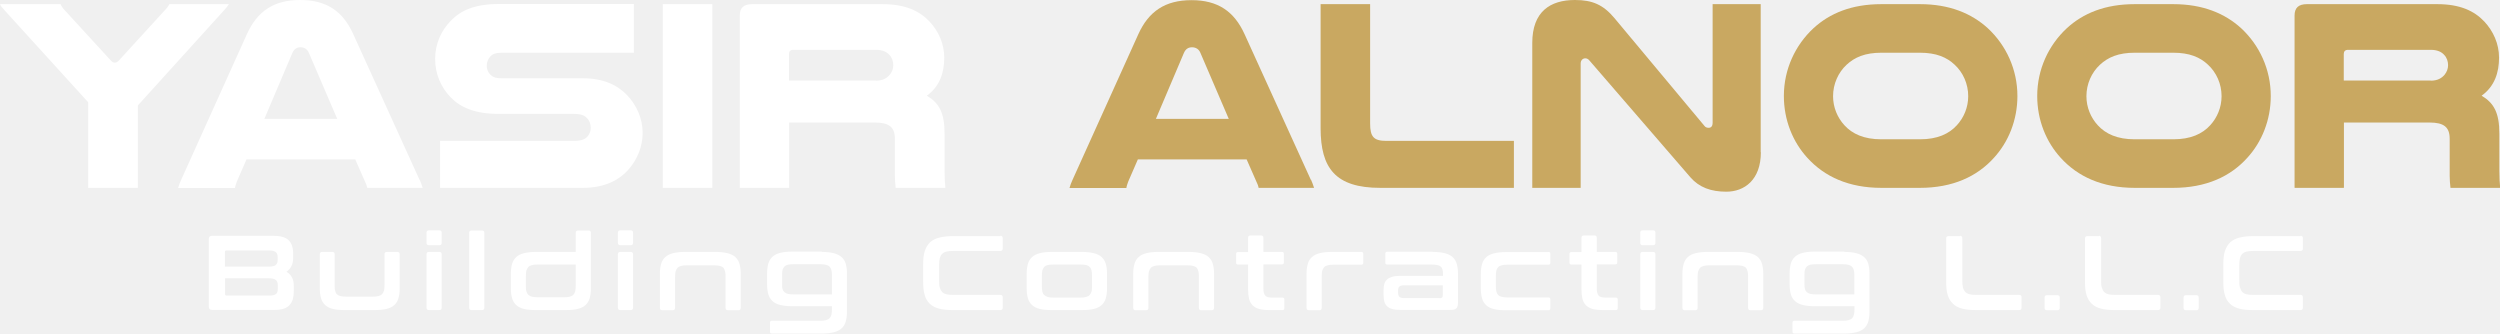
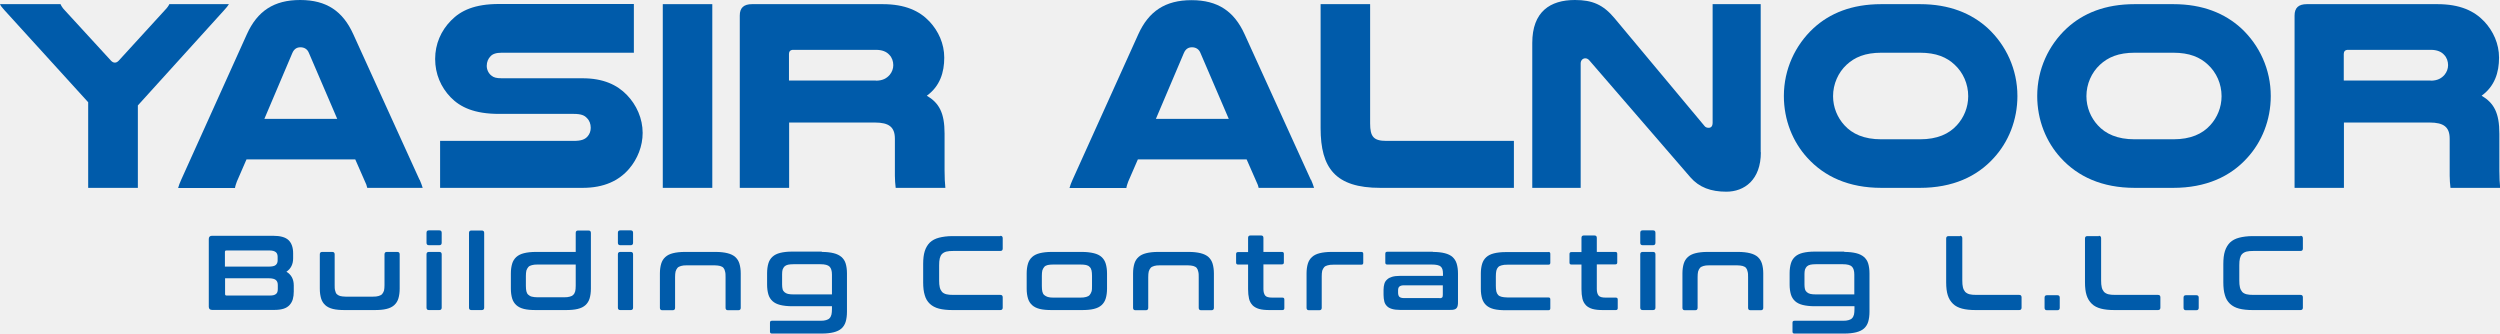
- <svg xmlns="http://www.w3.org/2000/svg" id="Layer_2" version="1.1" viewBox="0 0 156.5 20.87">
+ <svg xmlns="http://www.w3.org/2000/svg" id="Layer_2" data-name="Layer 2" viewBox="0 0 156.5 20.87">
  <defs>
    <style>
-       .st0 {
-         fill: #fff;
-       }
- 
-       .st1 {
-         fill: #c9a861;
+       .cls-1 {
+         fill: #005baa;
      }
    </style>
  </defs>
-   <g id="Layer_1-2">
+   <g id="Layer_1-2" data-name="Layer 1">
    <g>
      <g>
-         <path class="st0" d="M.29.65C.12.46.05.38,0,.26h3.79c.03.08.12.24.27.39l2.89,3.15c.07.07.14.12.24.12s.17-.05.24-.12l2.88-3.15c.15-.15.26-.31.29-.39h3.73c-.07.12-.14.2-.31.39l-5.39,5.95v5.16h-3.11v-5.36L.29.65Z" />
-         <path class="st0" d="M26.27,11.25c.08.19.14.34.19.51h-3.47c-.03-.15-.08-.27-.14-.39l-.61-1.39h-6.81l-.6,1.38c-.05.14-.1.27-.12.41h-3.56c.05-.17.1-.32.19-.51L15.46,2.13c.65-1.43,1.68-2.13,3.33-2.13s2.67.7,3.32,2.13l4.15,9.12h.01ZM21.11,7.44l-1.77-4.12c-.1-.26-.31-.36-.53-.36-.2,0-.39.08-.51.36l-1.75,4.12h4.56Z" />
-         <path class="st0" d="M39.69,3.3h-8.27c-.37,0-.58.08-.71.22-.15.15-.24.36-.24.6s.12.48.29.61c.14.12.31.17.66.17h5.05c1.29,0,2.16.41,2.77,1.04s.99,1.48.99,2.38c0,.83-.32,1.63-.85,2.25-.63.73-1.55,1.19-2.91,1.19h-8.92v-2.94h8.37c.48,0,.71-.1.87-.29.12-.14.19-.32.19-.53,0-.24-.08-.46-.24-.61-.15-.17-.37-.26-.82-.26h-4.68c-1.53,0-2.42-.41-3.03-1.04s-.97-1.46-.97-2.4.37-1.77.99-2.4c.61-.63,1.48-1.04,3.01-1.04h8.44v3.04h0Z" />
-         <path class="st0" d="M44.59.26v11.5h-3.1V.26h3.1Z" />
-         <path class="st0" d="M49.39,11.76h-3.08V.97c0-.48.25-.71.77-.71h8.17c1.41,0,2.31.42,2.94,1.09.56.6.92,1.39.92,2.26,0,.92-.27,1.79-1.09,2.38.77.46,1.11,1.07,1.11,2.38v2.3c0,.49.02.77.05,1.09h-3.11c-.03-.25-.05-.51-.05-.77v-2.3c0-.73-.36-1.02-1.26-1.02h-5.36v4.08h0ZM54.83,5.05c.43,0,.68-.15.87-.37.14-.17.22-.38.22-.6,0-.24-.08-.48-.25-.65-.17-.19-.44-.31-.83-.31h-5.19c-.17,0-.26.1-.26.25v1.67h5.44Z" />
-         <path class="st1" d="M82.07,11.25c.08.19.14.34.19.51h-3.47c-.03-.15-.08-.27-.14-.39l-.61-1.39h-6.81l-.6,1.38c-.05.14-.1.27-.12.41h-3.56c.05-.17.1-.32.19-.51l4.12-9.12c.65-1.43,1.68-2.13,3.33-2.13s2.67.7,3.32,2.13l4.15,9.12h0ZM76.92,7.44l-1.77-4.12c-.1-.26-.31-.36-.53-.36-.2,0-.39.08-.51.36l-1.75,4.12h4.56Z" />
-         <path class="st1" d="M86.41,11.76c-2.82,0-3.74-1.24-3.74-3.74V.26h3.1v7.47c0,.83.22,1.09,1.02,1.09h7.98v2.94h-8.36Z" />
-         <path class="st1" d="M110.23,9.53c0,1.74-1.04,2.47-2.16,2.47-.97,0-1.7-.27-2.25-.9l-6.31-7.3c-.08-.1-.17-.15-.27-.15-.15,0-.29.12-.29.32v7.79h-3.03V2.69c0-1.96,1.12-2.69,2.67-2.69,1.09,0,1.77.29,2.48,1.14l5.61,6.72c.08.12.19.14.29.14.14,0,.24-.1.24-.31V.26h3.01v9.27h0Z" />
-         <path class="st1" d="M117.78,11.76c-2.06,0-3.57-.71-4.63-1.87-.92-1-1.48-2.37-1.48-3.88,0-1.67.71-3.18,1.85-4.24,1.02-.94,2.4-1.51,4.25-1.51h2.42c1.85,0,3.23.58,4.25,1.51,1.14,1.06,1.85,2.57,1.85,4.24,0,1.51-.56,2.88-1.48,3.88-1.05,1.16-2.57,1.87-4.63,1.87h-2.42.02ZM117.78,3.3c-1.04,0-1.68.29-2.18.75-.53.49-.85,1.21-.85,1.97,0,.7.27,1.34.71,1.82.49.54,1.22.88,2.31.88h2.42c1.09,0,1.82-.34,2.31-.88.44-.48.71-1.12.71-1.82,0-.77-.32-1.48-.85-1.97-.49-.46-1.14-.75-2.18-.75h-2.42.02Z" />
-         <path class="st1" d="M133.64,11.76c-2.06,0-3.57-.71-4.63-1.87-.92-1-1.48-2.37-1.48-3.88,0-1.67.71-3.18,1.85-4.24,1.02-.94,2.4-1.51,4.25-1.51h2.42c1.85,0,3.23.58,4.25,1.51,1.14,1.06,1.85,2.57,1.85,4.24,0,1.51-.56,2.88-1.48,3.88-1.05,1.16-2.57,1.87-4.63,1.87h-2.42.02ZM133.64,3.3c-1.04,0-1.68.29-2.18.75-.53.49-.85,1.21-.85,1.97,0,.7.27,1.34.71,1.82.49.54,1.22.88,2.31.88h2.42c1.09,0,1.82-.34,2.31-.88.44-.48.71-1.12.71-1.82,0-.77-.32-1.48-.85-1.97-.49-.46-1.14-.75-2.18-.75h-2.42.02Z" />
-         <path class="st1" d="M146.72,11.76h-3.08V.97c0-.48.25-.71.77-.71h8.17c1.41,0,2.31.42,2.94,1.09.56.6.92,1.39.92,2.26,0,.92-.27,1.79-1.09,2.38.77.46,1.11,1.07,1.11,2.38v2.3c0,.49.02.77.05,1.09h-3.11c-.03-.25-.05-.51-.05-.77v-2.3c0-.73-.36-1.02-1.26-1.02h-5.36v4.08h-.01ZM152.16,5.05c.43,0,.68-.15.87-.37.14-.17.22-.38.22-.6,0-.24-.08-.48-.25-.65-.17-.19-.44-.31-.83-.31h-5.19c-.17,0-.26.1-.26.25v1.67h5.44Z" />
+         <path class="cls-1" d="M.29.65C.12.46.05.38,0,.26h3.79c.03.08.12.24.27.39l2.89,3.15c.07.07.14.12.24.12s.17-.05.24-.12l2.88-3.15c.15-.15.26-.31.29-.39h3.73c-.07.12-.14.2-.31.39l-5.39,5.95v5.16h-3.11v-5.36L.29.65Z" />
+         <path class="cls-1" d="M26.27,11.25c.08.19.14.34.19.51h-3.47c-.03-.15-.08-.27-.14-.39l-.61-1.39h-6.81l-.6,1.38c-.05.14-.1.27-.12.41h-3.56c.05-.17.1-.32.19-.51L15.46,2.13c.65-1.43,1.68-2.13,3.33-2.13s2.67.7,3.32,2.13l4.15,9.12ZM21.11,7.44l-1.77-4.12c-.1-.26-.31-.36-.53-.36-.2,0-.39.08-.51.36l-1.75,4.12h4.56Z" />
+         <path class="cls-1" d="M39.69,3.3h-8.27c-.37,0-.58.08-.71.22-.15.15-.24.36-.24.6,0,.25.12.48.29.61.14.12.31.17.66.17h5.05c1.29,0,2.16.41,2.77,1.04.61.63.99,1.48.99,2.38,0,.83-.32,1.63-.85,2.25-.63.73-1.55,1.19-2.91,1.19h-8.92v-2.94h8.37c.48,0,.71-.1.87-.29.12-.14.19-.32.19-.53,0-.24-.08-.46-.24-.61-.15-.17-.37-.26-.82-.26h-4.68c-1.53,0-2.42-.41-3.03-1.04-.61-.63-.97-1.46-.97-2.4s.37-1.77.99-2.4c.61-.63,1.48-1.04,3.01-1.04h8.44v3.04Z" />
+         <path class="cls-1" d="M44.59.26v11.5h-3.1V.26h3.1Z" />
+         <path class="cls-1" d="M49.39,11.76h-3.08V.97c0-.48.25-.71.77-.71h8.17c1.41,0,2.31.42,2.94,1.09.56.6.92,1.39.92,2.26,0,.92-.27,1.79-1.09,2.38.77.46,1.11,1.07,1.11,2.38v2.3c0,.49.02.77.05,1.09h-3.11c-.03-.25-.05-.51-.05-.77v-2.3c0-.73-.36-1.02-1.26-1.02h-5.36v4.08ZM54.83,5.05c.43,0,.68-.15.87-.37.14-.17.22-.38.22-.6,0-.24-.08-.48-.25-.65-.17-.19-.44-.31-.83-.31h-5.19c-.17,0-.26.1-.26.25v1.67h5.44Z" />
+         <path class="cls-1" d="M82.07,11.25c.08.19.14.34.19.51h-3.47c-.03-.15-.08-.27-.14-.39l-.61-1.39h-6.81l-.6,1.38c-.05.14-.1.27-.12.41h-3.56c.05-.17.1-.32.19-.51l4.12-9.12c.65-1.43,1.68-2.13,3.33-2.13s2.67.7,3.32,2.13l4.15,9.12ZM76.92,7.44l-1.77-4.12c-.1-.26-.31-.36-.53-.36-.2,0-.39.08-.51.36l-1.75,4.12h4.56Z" />
+         <path class="cls-1" d="M86.41,11.76c-2.82,0-3.74-1.24-3.74-3.74V.26h3.1v7.47c0,.83.22,1.09,1.02,1.09h7.98v2.94h-8.35Z" />
+         <path class="cls-1" d="M110.23,9.53c0,1.74-1.04,2.47-2.16,2.47-.97,0-1.7-.27-2.25-.9l-6.31-7.3c-.08-.1-.17-.15-.27-.15-.15,0-.29.12-.29.32v7.79h-3.03V2.69c0-1.96,1.12-2.69,2.67-2.69,1.09,0,1.77.29,2.48,1.14l5.61,6.72c.08.12.19.14.29.14.14,0,.24-.1.24-.31V.26h3.01v9.27Z" />
+         <path class="cls-1" d="M117.78,11.76c-2.06,0-3.57-.71-4.63-1.87-.92-1-1.48-2.37-1.48-3.88,0-1.67.71-3.18,1.85-4.24,1.02-.94,2.4-1.51,4.25-1.51h2.42c1.85,0,3.23.58,4.25,1.51,1.14,1.06,1.85,2.57,1.85,4.24,0,1.51-.56,2.88-1.48,3.88-1.05,1.16-2.57,1.87-4.63,1.87h-2.42ZM117.78,3.3c-1.04,0-1.68.29-2.18.75-.53.49-.85,1.21-.85,1.97,0,.7.27,1.34.71,1.82.49.54,1.22.88,2.31.88h2.42c1.09,0,1.82-.34,2.31-.88.44-.48.71-1.12.71-1.82,0-.77-.32-1.48-.85-1.97-.49-.46-1.14-.75-2.18-.75h-2.42Z" />
+         <path class="cls-1" d="M133.64,11.76c-2.06,0-3.57-.71-4.63-1.87-.92-1-1.48-2.37-1.48-3.88,0-1.67.71-3.18,1.85-4.24,1.02-.94,2.4-1.51,4.25-1.51h2.42c1.85,0,3.23.58,4.25,1.51,1.14,1.06,1.85,2.57,1.85,4.24,0,1.51-.56,2.88-1.48,3.88-1.05,1.16-2.57,1.87-4.63,1.87h-2.42ZM133.64,3.3c-1.04,0-1.68.29-2.18.75-.53.49-.85,1.21-.85,1.97,0,.7.27,1.34.71,1.82.49.54,1.22.88,2.31.88h2.42c1.09,0,1.82-.34,2.31-.88.44-.48.71-1.12.71-1.82,0-.77-.32-1.48-.85-1.97-.49-.46-1.14-.75-2.18-.75h-2.42Z" />
+         <path class="cls-1" d="M146.72,11.76h-3.08V.97c0-.48.25-.71.77-.71h8.17c1.41,0,2.31.42,2.94,1.09.56.6.92,1.39.92,2.26,0,.92-.27,1.79-1.09,2.38.77.46,1.11,1.07,1.11,2.38v2.3c0,.49.02.77.05,1.09h-3.11c-.03-.25-.05-.51-.05-.77v-2.3c0-.73-.36-1.02-1.26-1.02h-5.36v4.08ZM152.16,5.05c.43,0,.68-.15.87-.37.14-.17.22-.38.22-.6,0-.24-.08-.48-.25-.65-.17-.19-.44-.31-.83-.31h-5.19c-.17,0-.26.1-.26.25v1.67h5.44Z" />
      </g>
      <g>
-         <path class="st0" d="M17.09,14.76c.46,0,.78.09.97.27.19.18.29.46.29.82v.32c0,.37-.14.65-.42.84.3.18.46.46.46.86v.38c0,.18-.02.34-.06.48-.04.14-.11.26-.2.36s-.21.18-.36.23c-.15.05-.34.08-.56.08h-3.94c-.13,0-.2-.07-.2-.2v-4.24c0-.13.07-.2.2-.2,0,0,3.82,0,3.82,0ZM14.09,16.69h2.72c.22,0,.37-.03.45-.1s.12-.16.12-.29v-.22c0-.14-.04-.24-.12-.3s-.2-.1-.38-.1h-2.71c-.06,0-.09.03-.09.09v.93h0ZM14.09,17.42v.99c0,.06.03.09.09.09h2.72c.18,0,.3-.03.38-.1.08-.06.11-.17.11-.31v-.25c0-.14-.04-.24-.12-.31s-.23-.11-.45-.11h-2.73Z" />
-         <path class="st0" d="M20.8,15.77c.1,0,.15.05.15.15v1.92c0,.14,0,.26.03.35.02.09.05.17.1.22.05.05.12.09.21.12.09.02.21.04.35.04h1.7c.15,0,.27-.01.36-.04s.17-.06.22-.12c.05-.06.09-.13.12-.22.02-.09.03-.21.03-.35v-1.92c0-.1.05-.15.15-.15h.65c.1,0,.15.05.15.15v2.15c0,.24-.03.44-.08.61s-.14.31-.26.42-.28.19-.49.24c-.2.05-.45.07-.75.07h-1.85c-.3,0-.55-.02-.75-.07s-.36-.13-.48-.24c-.12-.11-.21-.25-.26-.42-.05-.17-.08-.37-.08-.61v-2.15c0-.1.05-.15.15-.15h.65-.02Z" />
-         <path class="st0" d="M27.5,14.42c.1,0,.15.05.15.15v.63c0,.1-.05.15-.15.15h-.65c-.1,0-.15-.05-.15-.15v-.63c0-.1.05-.15.15-.15h.65ZM27.5,15.77c.1,0,.15.05.15.15v3.34c0,.1-.05.15-.15.15h-.65c-.1,0-.15-.05-.15-.15v-3.34c0-.1.05-.15.15-.15h.65Z" />
-         <path class="st0" d="M30.17,14.43c.1,0,.15.05.15.15v4.68c0,.1-.05.15-.15.15h-.65c-.1,0-.15-.05-.15-.15v-4.68c0-.1.05-.15.15-.15h.65Z" />
-         <path class="st0" d="M36.04,15.77v-1.19c0-.1.05-.15.15-.15h.65c.1,0,.15.05.15.15v3.49c0,.24-.03.44-.08.61-.05.17-.14.31-.26.42s-.28.19-.49.24c-.2.05-.45.07-.75.07h-1.86c-.3,0-.55-.02-.75-.07s-.36-.13-.48-.24-.21-.25-.26-.42-.08-.37-.08-.61v-.95c0-.24.03-.44.08-.61s.14-.31.26-.42c.12-.11.28-.19.48-.24s.45-.08.75-.08c0,0,2.49,0,2.49,0ZM35.31,18.61c.15,0,.27-.01.36-.04.09-.02.17-.06.22-.12.06-.05.09-.13.12-.22.02-.09.03-.21.03-.35v-1.32h-2.4c-.14,0-.26.01-.35.04-.09.02-.17.06-.22.12s-.09.13-.12.22c-.02.1-.03.21-.03.35v.59c0,.14,0,.26.03.35s.06.17.12.22.13.1.22.12.21.04.35.04c0,0,1.67,0,1.67,0Z" />
-         <path class="st0" d="M39.48,14.42c.1,0,.15.05.15.15v.63c0,.1-.05.15-.15.15h-.65c-.1,0-.15-.05-.15-.15v-.63c0-.1.05-.15.15-.15h.65ZM39.48,15.77c.1,0,.15.05.15.15v3.34c0,.1-.05.15-.15.15h-.65c-.1,0-.15-.05-.15-.15v-3.34c0-.1.05-.15.15-.15h.65Z" />
-         <path class="st0" d="M44.79,15.77c.3,0,.55.03.75.08s.37.13.49.24c.12.11.21.25.26.42s.08.37.08.61v2.15c0,.1-.05.15-.15.15h-.65c-.1,0-.15-.05-.15-.15v-1.92c0-.14,0-.25-.03-.35-.02-.1-.05-.17-.1-.23s-.12-.09-.21-.12c-.09-.02-.2-.04-.34-.04h-1.76c-.14,0-.26.01-.35.04s-.17.06-.22.12c-.05.06-.09.13-.12.23-.02.09-.03.21-.03.35v1.92c0,.1-.05.15-.15.15h-.65c-.1,0-.15-.05-.15-.15v-2.15c0-.24.03-.44.08-.61.05-.17.14-.31.26-.42.12-.11.28-.19.48-.24s.45-.08.75-.08h1.91Z" />
-         <path class="st0" d="M51.44,15.77c.3,0,.55.03.75.08s.36.13.49.24c.12.11.21.24.26.41s.08.37.08.61v2.41c0,.24-.03.45-.08.62s-.14.31-.26.42-.29.19-.49.24-.45.08-.75.08h-3.12c-.08,0-.12-.04-.12-.12v-.56c0-.08.04-.12.12-.12h3.03c.15,0,.27-.01.36-.04s.17-.06.22-.12c.06-.06.09-.13.12-.23.02-.09.03-.21.03-.35v-.17h-2.49c-.3,0-.55-.03-.75-.08s-.36-.13-.48-.24-.21-.25-.26-.42-.08-.38-.08-.62v-.7c0-.24.03-.45.08-.62.05-.17.14-.31.26-.42.12-.11.28-.19.48-.24s.45-.08.75-.08h1.86v.02ZM48.96,17.81c0,.11,0,.21.03.29.02.08.06.14.12.19.06.05.13.09.22.11s.21.03.35.03h2.4v-1.24c0-.23-.05-.4-.15-.5-.1-.1-.29-.15-.58-.15h-1.67c-.14,0-.26.01-.35.03s-.17.06-.22.11c-.05.05-.09.12-.12.2-.02.08-.03.17-.03.28v.64h0Z" />
-         <path class="st0" d="M62.62,14.76c.1,0,.15.05.15.15v.65c0,.1-.05.15-.15.15h-2.95c-.17,0-.31.01-.43.04-.11.03-.2.08-.27.15s-.11.16-.14.27c-.03.12-.04.26-.04.44v.94c0,.18,0,.32.04.44.03.12.08.21.14.28s.16.12.27.15c.11.03.25.04.43.04h2.95c.1,0,.15.05.15.15v.65c0,.1-.05.15-.15.15h-2.99c-.33,0-.62-.03-.85-.09s-.42-.16-.57-.3-.26-.32-.32-.54c-.07-.22-.1-.49-.1-.81v-1.14c0-.32.03-.59.1-.81s.18-.4.32-.54c.15-.14.34-.24.57-.3s.52-.1.85-.1h2.99v-.02Z" />
-         <path class="st0" d="M67.72,15.77c.3,0,.54.03.75.08s.37.13.49.24c.12.11.21.25.26.42s.08.37.08.61v.95c0,.24-.03.44-.08.61s-.14.31-.26.42-.28.19-.49.24c-.2.05-.45.07-.75.07h-1.88c-.3,0-.55-.02-.75-.07s-.36-.13-.48-.24-.21-.25-.26-.42-.08-.37-.08-.61v-.95c0-.24.03-.44.08-.61s.14-.31.26-.42c.12-.11.28-.19.48-.24s.45-.08.75-.08h1.88ZM65.22,17.9c0,.14.01.26.03.35s.06.17.12.22c.06.05.13.09.22.12s.21.04.35.04h1.69c.15,0,.26-.01.36-.04s.17-.06.22-.12.09-.13.12-.22.03-.21.03-.35v-.63c0-.14-.01-.25-.03-.34s-.06-.17-.12-.22c-.05-.06-.13-.1-.22-.12-.09-.02-.21-.03-.36-.03h-1.69c-.14,0-.26.01-.35.03s-.17.06-.22.12c-.05.06-.09.13-.12.22-.02.09-.03.21-.03.34v.63Z" />
-         <path class="st0" d="M74.42,15.77c.3,0,.55.03.75.08s.37.13.49.24c.12.11.21.25.26.42s.08.37.08.61v2.15c0,.1-.05.15-.15.15h-.65c-.1,0-.15-.05-.15-.15v-1.92c0-.14,0-.25-.03-.35-.02-.1-.05-.17-.1-.23s-.12-.09-.21-.12c-.09-.02-.2-.04-.34-.04h-1.76c-.14,0-.26.01-.35.04s-.17.06-.22.12c-.05.06-.09.13-.12.23-.02.09-.03.21-.03.35v1.92c0,.1-.05.15-.15.15h-.65c-.1,0-.15-.05-.15-.15v-2.15c0-.24.03-.44.08-.61s.14-.31.26-.42c.12-.11.28-.19.48-.24s.45-.08.75-.08h1.91Z" />
-         <path class="st0" d="M78.13,15.77v-.88c0-.1.05-.15.15-.15h.66c.1,0,.15.05.15.15v.88h1.16c.08,0,.12.04.12.12v.54c0,.08-.04.12-.12.12h-1.16v1.54c0,.19.04.32.11.41s.22.13.44.13h.64c.08,0,.12.04.12.12v.54c0,.08-.04.12-.12.12h-.8c-.27,0-.48-.02-.66-.07-.17-.05-.31-.13-.41-.23-.1-.11-.18-.24-.22-.41s-.06-.37-.06-.6v-1.54h-.63c-.08,0-.12-.04-.12-.12v-.54c0-.08.04-.12.12-.12h.63Z" />
-         <path class="st0" d="M85.22,15.77c.08,0,.12.04.12.12v.56c0,.08-.04.12-.12.12h-1.76c-.14,0-.26.01-.35.04-.09.02-.17.06-.22.12s-.09.13-.12.22c-.02.1-.03.21-.03.35v1.97c0,.1-.05.15-.15.15h-.65c-.1,0-.15-.05-.15-.15v-2.15c0-.24.03-.44.08-.61s.14-.31.26-.42c.12-.11.28-.19.48-.24s.45-.08.75-.08c0,0,1.86,0,1.86,0Z" />
-         <path class="st0" d="M89.69,15.77c.3,0,.55.03.75.08s.37.13.49.24c.12.11.21.25.26.42s.08.37.08.61v1.76c0,.11,0,.19-.02.26-.01.07-.04.12-.08.16-.04.04-.09.07-.15.08-.06.02-.14.02-.24.02h-3.15c-.19,0-.36-.02-.49-.06-.13-.04-.23-.09-.31-.17-.08-.08-.14-.17-.17-.29s-.05-.26-.05-.42v-.32c0-.14.02-.26.05-.37s.09-.2.17-.27c.08-.08.18-.13.31-.17s.29-.06.49-.06h2.7v-.13c0-.11-.01-.2-.03-.27-.02-.08-.06-.14-.11-.18-.05-.05-.13-.08-.22-.1s-.21-.03-.36-.03h-2.77c-.08,0-.12-.04-.12-.12v-.56c0-.08.04-.12.12-.12h2.86-.01ZM90.13,18.67c.07,0,.12-.02.15-.05.03-.03.04-.09.04-.18v-.58h-2.43c-.14,0-.23.03-.29.08s-.08.14-.08.24v.14c0,.12.03.21.08.26.06.05.15.08.29.08h2.24Z" />
-         <path class="st0" d="M96.93,15.77c.08,0,.12.04.12.12v.56c0,.08-.04.12-.12.12h-2.57c-.15,0-.27.01-.36.04-.09.02-.17.06-.22.12-.05.05-.09.13-.11.22-.02.1-.03.21-.03.35v.59c0,.14.01.26.03.35s.06.17.11.22c.05.06.13.1.22.12.09.02.21.04.36.04h2.57c.08,0,.12.04.12.12v.56c0,.08-.04.12-.12.12h-2.66c-.3,0-.55-.02-.75-.07s-.36-.13-.48-.24-.21-.25-.26-.42-.08-.37-.08-.61v-.95c0-.24.03-.44.08-.61s.14-.31.26-.42.28-.19.48-.24c.2-.05.45-.08.75-.08h2.66Z" />
-         <path class="st0" d="M99,15.77v-.88c0-.1.05-.15.15-.15h.66c.1,0,.15.05.15.15v.88h1.16c.08,0,.12.04.12.12v.54c0,.08-.04.12-.12.12h-1.16v1.54c0,.19.04.32.11.41s.22.13.44.13h.64c.08,0,.12.04.12.12v.54c0,.08-.04.12-.12.12h-.8c-.27,0-.48-.02-.66-.07-.17-.05-.31-.13-.41-.23-.1-.11-.18-.24-.22-.41s-.06-.37-.06-.6v-1.54h-.63c-.08,0-.12-.04-.12-.12v-.54c0-.08.04-.12.12-.12h.63Z" />
-         <path class="st0" d="M103.48,14.42c.1,0,.15.05.15.15v.63c0,.1-.05.15-.15.15h-.65c-.1,0-.15-.05-.15-.15v-.63c0-.1.05-.15.15-.15h.65ZM103.48,15.77c.1,0,.15.05.15.15v3.34c0,.1-.05.15-.15.15h-.65c-.1,0-.15-.05-.15-.15v-3.34c0-.1.05-.15.15-.15h.65Z" />
-         <path class="st0" d="M108.8,15.77c.3,0,.55.03.75.08s.37.13.49.24c.12.11.21.25.26.42s.08.37.08.61v2.15c0,.1-.05.15-.15.15h-.65c-.1,0-.15-.05-.15-.15v-1.92c0-.14,0-.25-.03-.35-.02-.1-.05-.17-.1-.23s-.12-.09-.21-.12c-.09-.02-.2-.04-.34-.04h-1.76c-.14,0-.26.01-.35.04s-.17.06-.22.12c-.05.06-.09.13-.12.23-.02.09-.03.21-.03.35v1.92c0,.1-.05.15-.15.15h-.65c-.1,0-.15-.05-.15-.15v-2.15c0-.24.03-.44.08-.61s.14-.31.26-.42c.12-.11.28-.19.48-.24s.45-.08.75-.08h1.91Z" />
-         <path class="st0" d="M115.45,15.77c.3,0,.55.03.75.08s.36.13.49.24c.12.11.21.24.26.41s.08.37.08.61v2.41c0,.24-.03.45-.08.62s-.14.31-.26.42-.29.19-.49.24-.45.08-.75.08h-3.12c-.08,0-.12-.04-.12-.12v-.56c0-.08.04-.12.12-.12h3.03c.15,0,.27-.01.36-.04s.17-.06.22-.12c.06-.06.09-.13.12-.23.02-.09.03-.21.03-.35v-.17h-2.49c-.3,0-.55-.03-.75-.08s-.36-.13-.48-.24-.21-.25-.26-.42-.08-.38-.08-.62v-.7c0-.24.03-.45.08-.62s.14-.31.26-.42c.12-.11.28-.19.48-.24s.45-.08.75-.08h1.86v.02ZM112.96,17.81c0,.11.01.21.03.29.02.08.06.14.12.19.06.05.13.09.22.11.09.02.21.03.35.03h2.4v-1.24c0-.23-.05-.4-.15-.5s-.29-.15-.58-.15h-1.67c-.14,0-.26.01-.35.03s-.17.06-.22.11c-.05.05-.09.12-.12.2-.02.08-.03.17-.03.28v.64h0Z" />
-         <path class="st0" d="M122.69,14.76c.1,0,.15.05.15.15v2.64c0,.18.01.32.04.44s.08.21.14.28c.07.07.16.12.27.15.11.03.25.04.43.04h2.68c.1,0,.15.05.15.15v.65c0,.1-.05.15-.15.15h-2.72c-.34,0-.62-.03-.85-.09s-.43-.16-.57-.3c-.15-.14-.26-.32-.33-.54-.07-.22-.1-.49-.1-.81v-2.74c0-.1.05-.15.15-.15h.72v-.02Z" />
-         <path class="st0" d="M128.79,18.48c.1,0,.15.05.15.15v.64c0,.1-.05.15-.15.15h-.65c-.1,0-.15-.05-.15-.15v-.64c0-.1.05-.15.15-.15h.65Z" />
-         <path class="st0" d="M131.38,14.76c.1,0,.15.05.15.15v2.64c0,.18,0,.32.04.44s.08.21.14.28c.07.07.16.12.27.15.11.03.25.04.43.04h2.68c.1,0,.15.05.15.15v.65c0,.1-.05.15-.15.15h-2.72c-.34,0-.62-.03-.85-.09s-.43-.16-.57-.3c-.15-.14-.26-.32-.33-.54-.07-.22-.1-.49-.1-.81v-2.74c0-.1.05-.15.15-.15h.72v-.02Z" />
-         <path class="st0" d="M137.49,18.48c.1,0,.15.05.15.15v.64c0,.1-.05.15-.15.15h-.65c-.1,0-.15-.05-.15-.15v-.64c0-.1.05-.15.15-.15h.65Z" />
-         <path class="st0" d="M144.01,14.76c.1,0,.15.05.15.15v.65c0,.1-.05.15-.15.15h-2.95c-.17,0-.31.01-.43.04-.11.03-.2.08-.27.15s-.11.16-.14.27c-.03.12-.04.26-.04.44v.94c0,.18,0,.32.04.44s.08.21.14.28.16.12.27.15c.11.03.25.04.43.04h2.95c.1,0,.15.05.15.15v.65c0,.1-.05.15-.15.15h-2.99c-.33,0-.62-.03-.85-.09s-.42-.16-.57-.3c-.15-.14-.26-.32-.32-.54-.07-.22-.1-.49-.1-.81v-1.14c0-.32.03-.59.1-.81s.18-.4.32-.54c.15-.14.34-.24.57-.3.23-.06.52-.1.85-.1h2.99v-.02Z" />
+         <path class="cls-1" d="M17.09,14.76c.46,0,.78.09.97.27.19.18.29.46.29.82v.32c0,.37-.14.65-.42.84.3.18.46.46.46.86v.38c0,.18-.02.34-.06.48-.04.14-.11.26-.2.36-.09.1-.21.18-.36.23-.15.05-.34.08-.56.08h-3.94c-.13,0-.2-.07-.2-.2v-4.24c0-.13.07-.2.2-.2h3.82ZM14.09,16.69h2.72c.22,0,.37-.03.45-.1.08-.07.12-.16.12-.29v-.22c0-.14-.04-.24-.12-.3s-.2-.1-.38-.1h-2.71c-.06,0-.09.03-.09.09v.93ZM14.09,17.42v.99c0,.06.03.09.09.09h2.72c.18,0,.3-.03.38-.1.08-.06.11-.17.11-.31v-.25c0-.14-.04-.24-.12-.31-.08-.07-.23-.11-.45-.11h-2.72Z" />
+         <path class="cls-1" d="M20.8,15.77c.1,0,.15.05.15.15v1.92c0,.14,0,.26.03.35.02.09.05.17.1.22.05.05.12.09.21.12.09.02.21.04.35.04h1.7c.15,0,.27-.01.36-.04s.17-.06.22-.12c.05-.06.09-.13.12-.22.02-.09.03-.21.03-.35v-1.92c0-.1.05-.15.15-.15h.65c.1,0,.15.05.15.15v2.15c0,.24-.03.44-.08.61-.05.17-.14.31-.26.42-.12.11-.28.19-.49.24-.2.05-.45.07-.75.07h-1.85c-.3,0-.55-.02-.75-.07-.2-.05-.36-.13-.48-.24-.12-.11-.21-.25-.26-.42-.05-.17-.08-.37-.08-.61v-2.15c0-.1.05-.15.15-.15h.65Z" />
+         <path class="cls-1" d="M27.5,14.42c.1,0,.15.05.15.15v.63c0,.1-.05.15-.15.15h-.65c-.1,0-.15-.05-.15-.15v-.63c0-.1.05-.15.15-.15h.65ZM27.5,15.77c.1,0,.15.05.15.15v3.34c0,.1-.05.15-.15.15h-.65c-.1,0-.15-.05-.15-.15v-3.34c0-.1.05-.15.15-.15h.65Z" />
+         <path class="cls-1" d="M30.16,14.43c.1,0,.15.05.15.15v4.68c0,.1-.05.15-.15.15h-.65c-.1,0-.15-.05-.15-.15v-4.68c0-.1.05-.15.15-.15h.65Z" />
+         <path class="cls-1" d="M36.04,15.77v-1.19c0-.1.05-.15.15-.15h.65c.1,0,.15.05.15.15v3.49c0,.24-.03.44-.08.61-.05.17-.14.31-.26.42-.12.11-.28.19-.49.24-.2.05-.45.07-.75.07h-1.86c-.3,0-.55-.02-.75-.07-.2-.05-.36-.13-.48-.24-.12-.11-.21-.25-.26-.42s-.08-.37-.08-.61v-.95c0-.24.03-.44.08-.61.05-.17.14-.31.26-.42.12-.11.28-.19.48-.24s.45-.08.75-.08h2.49ZM35.31,18.61c.15,0,.27-.01.36-.04.09-.02.17-.06.22-.12.06-.05.09-.13.12-.22.02-.09.03-.21.03-.35v-1.32h-2.4c-.14,0-.26.01-.35.04-.09.02-.17.06-.22.12s-.09.13-.12.22c-.02.1-.03.21-.03.35v.59c0,.14.01.26.03.35.02.09.06.17.12.22s.13.1.22.12c.09.02.21.04.35.04h1.67Z" />
+         <path class="cls-1" d="M39.48,14.42c.1,0,.15.05.15.15v.63c0,.1-.05.15-.15.15h-.65c-.1,0-.15-.05-.15-.15v-.63c0-.1.05-.15.15-.15h.65ZM39.48,15.77c.1,0,.15.05.15.15v3.34c0,.1-.05.15-.15.15h-.65c-.1,0-.15-.05-.15-.15v-3.34c0-.1.05-.15.15-.15h.65Z" />
+         <path class="cls-1" d="M44.79,15.77c.3,0,.55.03.75.08s.37.13.49.24c.12.11.21.25.26.42.05.17.08.37.08.61v2.15c0,.1-.05.15-.15.15h-.65c-.1,0-.15-.05-.15-.15v-1.92c0-.14,0-.25-.03-.35-.02-.1-.05-.17-.1-.23s-.12-.09-.21-.12c-.09-.02-.2-.04-.34-.04h-1.76c-.14,0-.26.01-.35.04s-.17.06-.22.12c-.05.06-.09.13-.12.23-.02.09-.03.21-.03.35v1.92c0,.1-.05.15-.15.15h-.65c-.1,0-.15-.05-.15-.15v-2.15c0-.24.03-.44.08-.61.05-.17.14-.31.26-.42.12-.11.28-.19.48-.24s.45-.08.75-.08h1.9Z" />
+         <path class="cls-1" d="M51.44,15.77c.3,0,.55.03.75.08.2.05.36.13.49.24.12.11.21.24.26.41s.08.37.08.61v2.41c0,.24-.03.45-.08.62s-.14.31-.26.42-.29.19-.49.24c-.2.05-.45.08-.75.08h-3.12c-.08,0-.12-.04-.12-.12v-.56c0-.08.04-.12.12-.12h3.03c.15,0,.27-.01.36-.04s.17-.06.22-.12c.06-.06.09-.13.12-.23.02-.09.03-.21.03-.35v-.17h-2.49c-.3,0-.55-.03-.75-.08s-.36-.13-.48-.24c-.12-.11-.21-.25-.26-.42s-.08-.38-.08-.62v-.7c0-.24.03-.45.08-.62.05-.17.14-.31.26-.42.12-.11.28-.19.48-.24s.45-.08.75-.08h1.86ZM48.96,17.81c0,.11.01.21.03.29.02.08.06.14.12.19.06.05.13.09.22.11.09.02.21.03.35.03h2.4v-1.24c0-.23-.05-.4-.15-.5-.1-.1-.29-.15-.58-.15h-1.67c-.14,0-.26.01-.35.03-.09.02-.17.06-.22.11-.05.05-.09.12-.12.2-.02.08-.03.17-.03.28v.64Z" />
+         <path class="cls-1" d="M62.62,14.76c.1,0,.15.05.15.15v.65c0,.1-.05.15-.15.15h-2.95c-.17,0-.31.01-.43.04-.11.03-.2.08-.27.15s-.11.16-.14.27c-.03.12-.04.26-.04.44v.94c0,.18.01.32.04.44.03.12.08.21.14.28s.16.12.27.15c.11.03.25.04.43.04h2.95c.1,0,.15.05.15.15v.65c0,.1-.05.15-.15.15h-2.99c-.33,0-.62-.03-.85-.09s-.42-.16-.57-.3c-.15-.14-.26-.32-.32-.54-.07-.22-.1-.49-.1-.81v-1.14c0-.32.03-.59.1-.81s.18-.4.32-.54c.15-.14.34-.24.57-.3.23-.06.52-.1.85-.1h2.99Z" />
+         <path class="cls-1" d="M67.72,15.77c.3,0,.54.03.75.08s.37.13.49.24.21.25.26.42c.05.17.08.37.08.61v.95c0,.24-.03.44-.08.61s-.14.31-.26.42c-.12.11-.28.19-.49.24-.2.05-.45.07-.75.07h-1.88c-.3,0-.55-.02-.75-.07-.2-.05-.36-.13-.48-.24-.12-.11-.21-.25-.26-.42s-.08-.37-.08-.61v-.95c0-.24.03-.44.08-.61.05-.17.14-.31.26-.42.12-.11.28-.19.48-.24s.45-.08.75-.08h1.88ZM65.22,17.9c0,.14.01.26.03.35.02.09.06.17.12.22.06.05.13.09.22.12s.21.04.35.04h1.69c.15,0,.26-.01.36-.04s.17-.06.22-.12.09-.13.12-.22.03-.21.03-.35v-.63c0-.14-.01-.25-.03-.34s-.06-.17-.12-.22c-.05-.06-.13-.1-.22-.12-.09-.02-.21-.03-.36-.03h-1.69c-.14,0-.26.01-.35.03-.09.02-.17.06-.22.12-.05.06-.09.13-.12.22-.02.09-.03.21-.03.34v.63Z" />
+         <path class="cls-1" d="M74.41,15.77c.3,0,.55.03.75.08s.37.13.49.24c.12.11.21.25.26.42.05.17.08.37.08.61v2.15c0,.1-.05.15-.15.15h-.65c-.1,0-.15-.05-.15-.15v-1.92c0-.14,0-.25-.03-.35-.02-.1-.05-.17-.1-.23s-.12-.09-.21-.12c-.09-.02-.2-.04-.34-.04h-1.76c-.14,0-.26.01-.35.04s-.17.06-.22.12c-.05.06-.09.13-.12.23-.02.09-.03.21-.03.35v1.92c0,.1-.05.15-.15.15h-.65c-.1,0-.15-.05-.15-.15v-2.15c0-.24.03-.44.08-.61.05-.17.14-.31.26-.42.12-.11.28-.19.48-.24s.45-.08.75-.08h1.9Z" />
+         <path class="cls-1" d="M78.13,15.77v-.88c0-.1.05-.15.15-.15h.66c.1,0,.15.05.15.15v.88h1.16c.08,0,.12.04.12.12v.54c0,.08-.04.12-.12.12h-1.16v1.54c0,.19.04.32.11.41s.22.13.44.13h.64c.08,0,.12.04.12.12v.54c0,.08-.04.12-.12.12h-.8c-.27,0-.48-.02-.66-.07-.17-.05-.31-.13-.41-.23-.1-.11-.18-.24-.22-.41s-.06-.37-.06-.6v-1.54h-.63c-.08,0-.12-.04-.12-.12v-.54c0-.08.04-.12.12-.12h.63Z" />
+         <path class="cls-1" d="M85.22,15.77c.08,0,.12.04.12.12v.56c0,.08-.04.12-.12.12h-1.76c-.14,0-.26.01-.35.04-.09.02-.17.06-.22.12s-.09.13-.12.22c-.02.1-.03.21-.03.35v1.97c0,.1-.05.15-.15.15h-.65c-.1,0-.15-.05-.15-.15v-2.15c0-.24.03-.44.08-.61.05-.17.14-.31.26-.42.12-.11.28-.19.48-.24s.45-.08.75-.08h1.86Z" />
+         <path class="cls-1" d="M89.69,15.77c.3,0,.55.03.75.08s.37.13.49.24c.12.11.21.25.26.42.05.17.08.37.08.61v1.76c0,.11,0,.19-.02.26-.01.07-.04.12-.08.16-.04.04-.09.07-.15.08-.06.02-.14.02-.24.02h-3.15c-.19,0-.36-.02-.49-.06-.13-.04-.23-.09-.31-.17-.08-.08-.14-.17-.17-.29s-.05-.26-.05-.42v-.32c0-.14.02-.26.05-.37s.09-.2.17-.27c.08-.08.18-.13.31-.17.13-.04.29-.06.49-.06h2.7v-.13c0-.11-.01-.2-.03-.27-.02-.08-.06-.14-.11-.18-.05-.05-.13-.08-.22-.1s-.21-.03-.36-.03h-2.77c-.08,0-.12-.04-.12-.12v-.56c0-.08.04-.12.12-.12h2.86ZM90.13,18.67c.07,0,.12-.02.15-.05.03-.03.04-.09.04-.18v-.58h-2.43c-.14,0-.23.03-.29.08s-.08.14-.08.24v.14c0,.12.03.21.08.26.06.05.15.08.29.08h2.23Z" />
+         <path class="cls-1" d="M96.93,15.77c.08,0,.12.04.12.12v.56c0,.08-.04.12-.12.12h-2.57c-.15,0-.27.01-.36.04-.09.02-.17.06-.22.12-.05.05-.09.13-.11.22-.02.1-.03.21-.03.35v.59c0,.14.01.26.03.35.02.09.06.17.11.22.05.06.13.1.22.12.09.02.21.04.36.04h2.57c.08,0,.12.04.12.12v.56c0,.08-.04.12-.12.12h-2.66c-.3,0-.55-.02-.75-.07-.2-.05-.36-.13-.48-.24-.12-.11-.21-.25-.26-.42s-.08-.37-.08-.61v-.95c0-.24.03-.44.08-.61.05-.17.14-.31.26-.42s.28-.19.48-.24c.2-.05.45-.08.75-.08h2.66Z" />
+         <path class="cls-1" d="M99,15.77v-.88c0-.1.05-.15.15-.15h.66c.1,0,.15.05.15.15v.88h1.16c.08,0,.12.04.12.12v.54c0,.08-.04.12-.12.12h-1.16v1.54c0,.19.04.32.11.41s.22.13.44.13h.64c.08,0,.12.04.12.12v.54c0,.08-.04.12-.12.12h-.8c-.27,0-.48-.02-.66-.07-.17-.05-.31-.13-.41-.23-.1-.11-.18-.24-.22-.41s-.06-.37-.06-.6v-1.54h-.63c-.08,0-.12-.04-.12-.12v-.54c0-.08.04-.12.12-.12h.63Z" />
+         <path class="cls-1" d="M103.48,14.42c.1,0,.15.05.15.15v.63c0,.1-.05.15-.15.15h-.65c-.1,0-.15-.05-.15-.15v-.63c0-.1.05-.15.15-.15h.65ZM103.48,15.77c.1,0,.15.05.15.15v3.34c0,.1-.05.15-.15.15h-.65c-.1,0-.15-.05-.15-.15v-3.34c0-.1.05-.15.15-.15h.65Z" />
+         <path class="cls-1" d="M108.8,15.77c.3,0,.55.03.75.08s.37.13.49.24c.12.11.21.25.26.42.05.17.08.37.08.61v2.15c0,.1-.05.15-.15.15h-.65c-.1,0-.15-.05-.15-.15v-1.92c0-.14,0-.25-.03-.35-.02-.1-.05-.17-.1-.23s-.12-.09-.21-.12c-.09-.02-.2-.04-.34-.04h-1.76c-.14,0-.26.01-.35.04s-.17.06-.22.12c-.05.06-.09.13-.12.23-.02.09-.03.21-.03.35v1.92c0,.1-.05.15-.15.15h-.65c-.1,0-.15-.05-.15-.15v-2.15c0-.24.03-.44.08-.61.05-.17.14-.31.26-.42.12-.11.28-.19.48-.24s.45-.08.75-.08h1.9Z" />
+         <path class="cls-1" d="M115.45,15.77c.3,0,.55.03.75.08.2.05.36.13.49.24.12.11.21.24.26.41s.08.37.08.61v2.41c0,.24-.03.45-.08.62s-.14.31-.26.42-.29.19-.49.24c-.2.05-.45.08-.75.08h-3.12c-.08,0-.12-.04-.12-.12v-.56c0-.08.04-.12.12-.12h3.03c.15,0,.27-.01.36-.04s.17-.06.22-.12c.06-.06.09-.13.12-.23.02-.09.03-.21.03-.35v-.17h-2.49c-.3,0-.55-.03-.75-.08s-.36-.13-.48-.24c-.12-.11-.21-.25-.26-.42s-.08-.38-.08-.62v-.7c0-.24.03-.45.08-.62.05-.17.14-.31.26-.42.12-.11.28-.19.48-.24s.45-.08.75-.08h1.86ZM112.96,17.81c0,.11.01.21.03.29.02.08.06.14.12.19.06.05.13.09.22.11.09.02.21.03.35.03h2.4v-1.24c0-.23-.05-.4-.15-.5-.1-.1-.29-.15-.58-.15h-1.67c-.14,0-.26.01-.35.03-.09.02-.17.06-.22.11-.05.05-.09.12-.12.2-.02.08-.03.17-.03.28v.64Z" />
+         <path class="cls-1" d="M122.69,14.76c.1,0,.15.05.15.15v2.64c0,.18.01.32.04.44.03.12.08.21.14.28.07.07.16.12.27.15.11.03.25.04.43.04h2.68c.1,0,.15.05.15.15v.65c0,.1-.05.15-.15.15h-2.72c-.34,0-.62-.03-.85-.09s-.43-.16-.57-.3c-.15-.14-.26-.32-.33-.54-.07-.22-.1-.49-.1-.81v-2.74c0-.1.05-.15.15-.15h.72Z" />
+         <path class="cls-1" d="M128.79,18.48c.1,0,.15.05.15.15v.64c0,.1-.05.15-.15.15h-.65c-.1,0-.15-.05-.15-.15v-.64c0-.1.05-.15.15-.15h.65Z" />
+         <path class="cls-1" d="M131.38,14.76c.1,0,.15.05.15.15v2.64c0,.18.01.32.04.44.03.12.08.21.14.28.07.07.16.12.27.15.11.03.25.04.43.04h2.68c.1,0,.15.05.15.15v.65c0,.1-.05.15-.15.15h-2.72c-.34,0-.62-.03-.85-.09s-.43-.16-.57-.3c-.15-.14-.26-.32-.33-.54-.07-.22-.1-.49-.1-.81v-2.74c0-.1.05-.15.15-.15h.72Z" />
+         <path class="cls-1" d="M137.49,18.48c.1,0,.15.05.15.15v.64c0,.1-.05.15-.15.15h-.65c-.1,0-.15-.05-.15-.15v-.64c0-.1.05-.15.15-.15h.65Z" />
+         <path class="cls-1" d="M144.01,14.76c.1,0,.15.05.15.15v.65c0,.1-.05.15-.15.15h-2.95c-.17,0-.31.01-.43.04-.11.03-.2.08-.27.15s-.11.16-.14.27c-.03.12-.04.26-.04.44v.94c0,.18.01.32.04.44.03.12.08.21.14.28s.16.12.27.15c.11.03.25.04.43.04h2.95c.1,0,.15.05.15.15v.65c0,.1-.05.15-.15.15h-2.99c-.33,0-.62-.03-.85-.09s-.42-.16-.57-.3c-.15-.14-.26-.32-.32-.54-.07-.22-.1-.49-.1-.81v-1.14c0-.32.03-.59.1-.81s.18-.4.32-.54c.15-.14.34-.24.57-.3.23-.06.52-.1.85-.1h2.99Z" />
      </g>
    </g>
  </g>
</svg>
